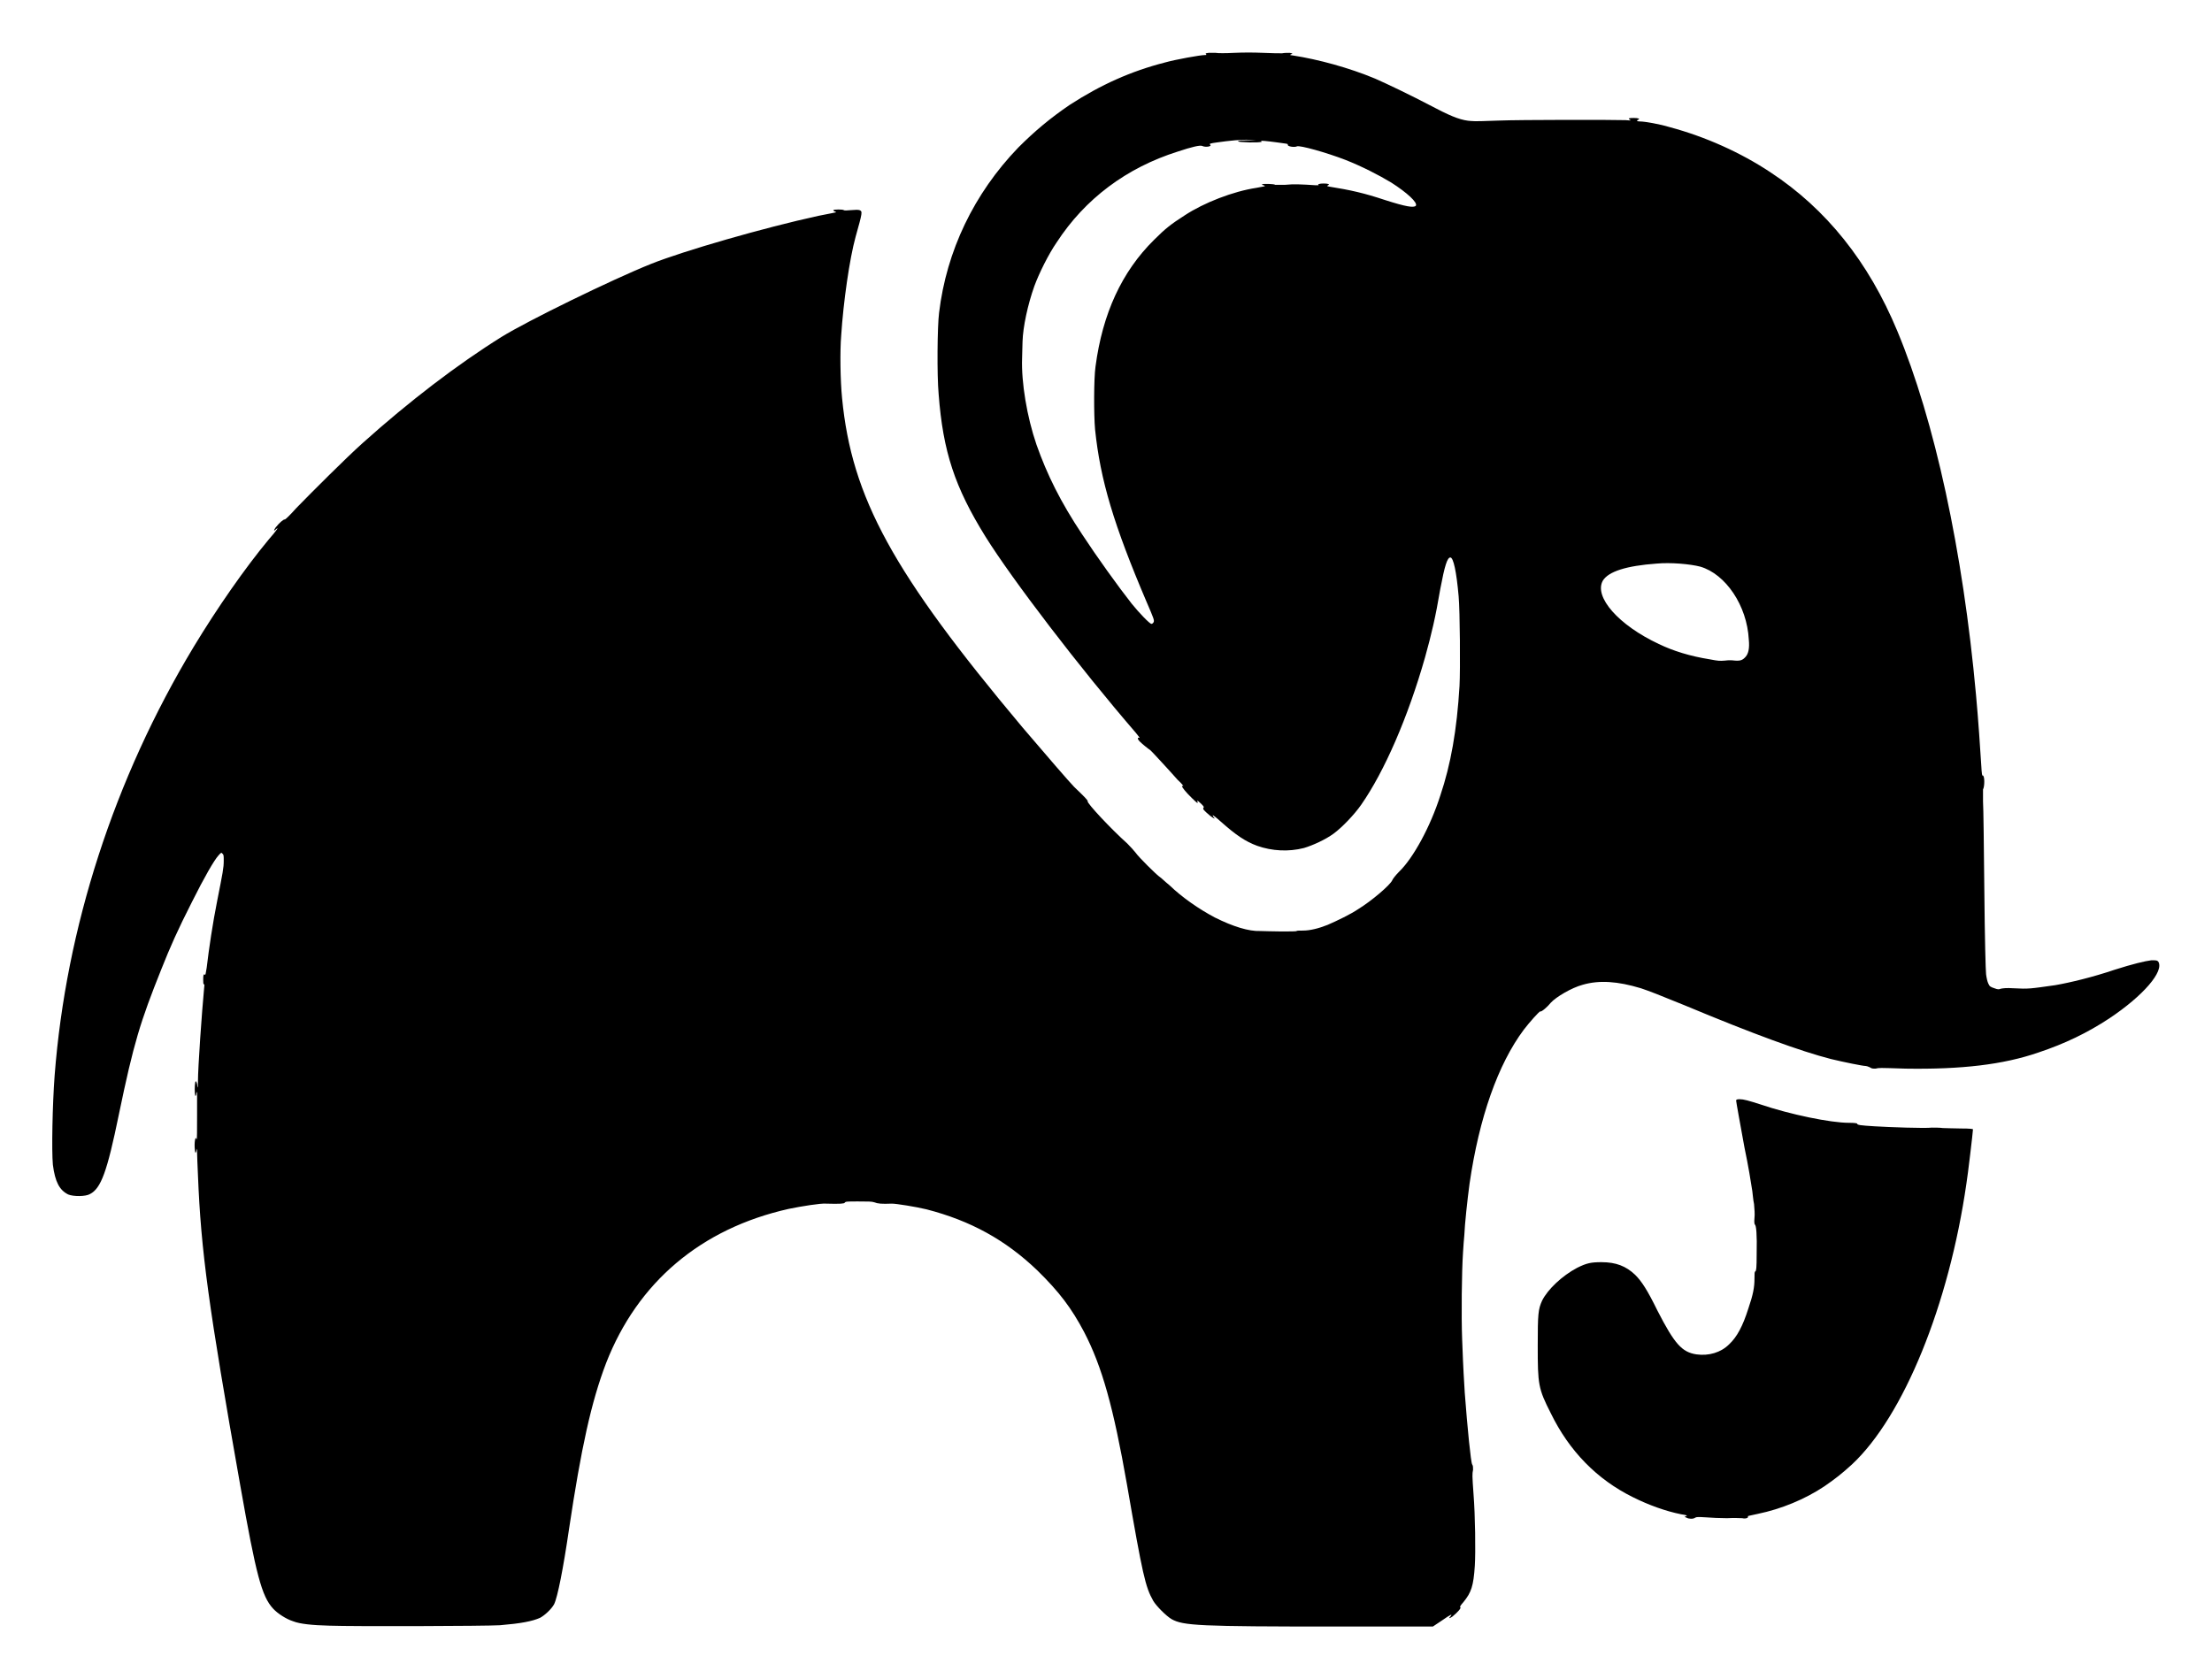
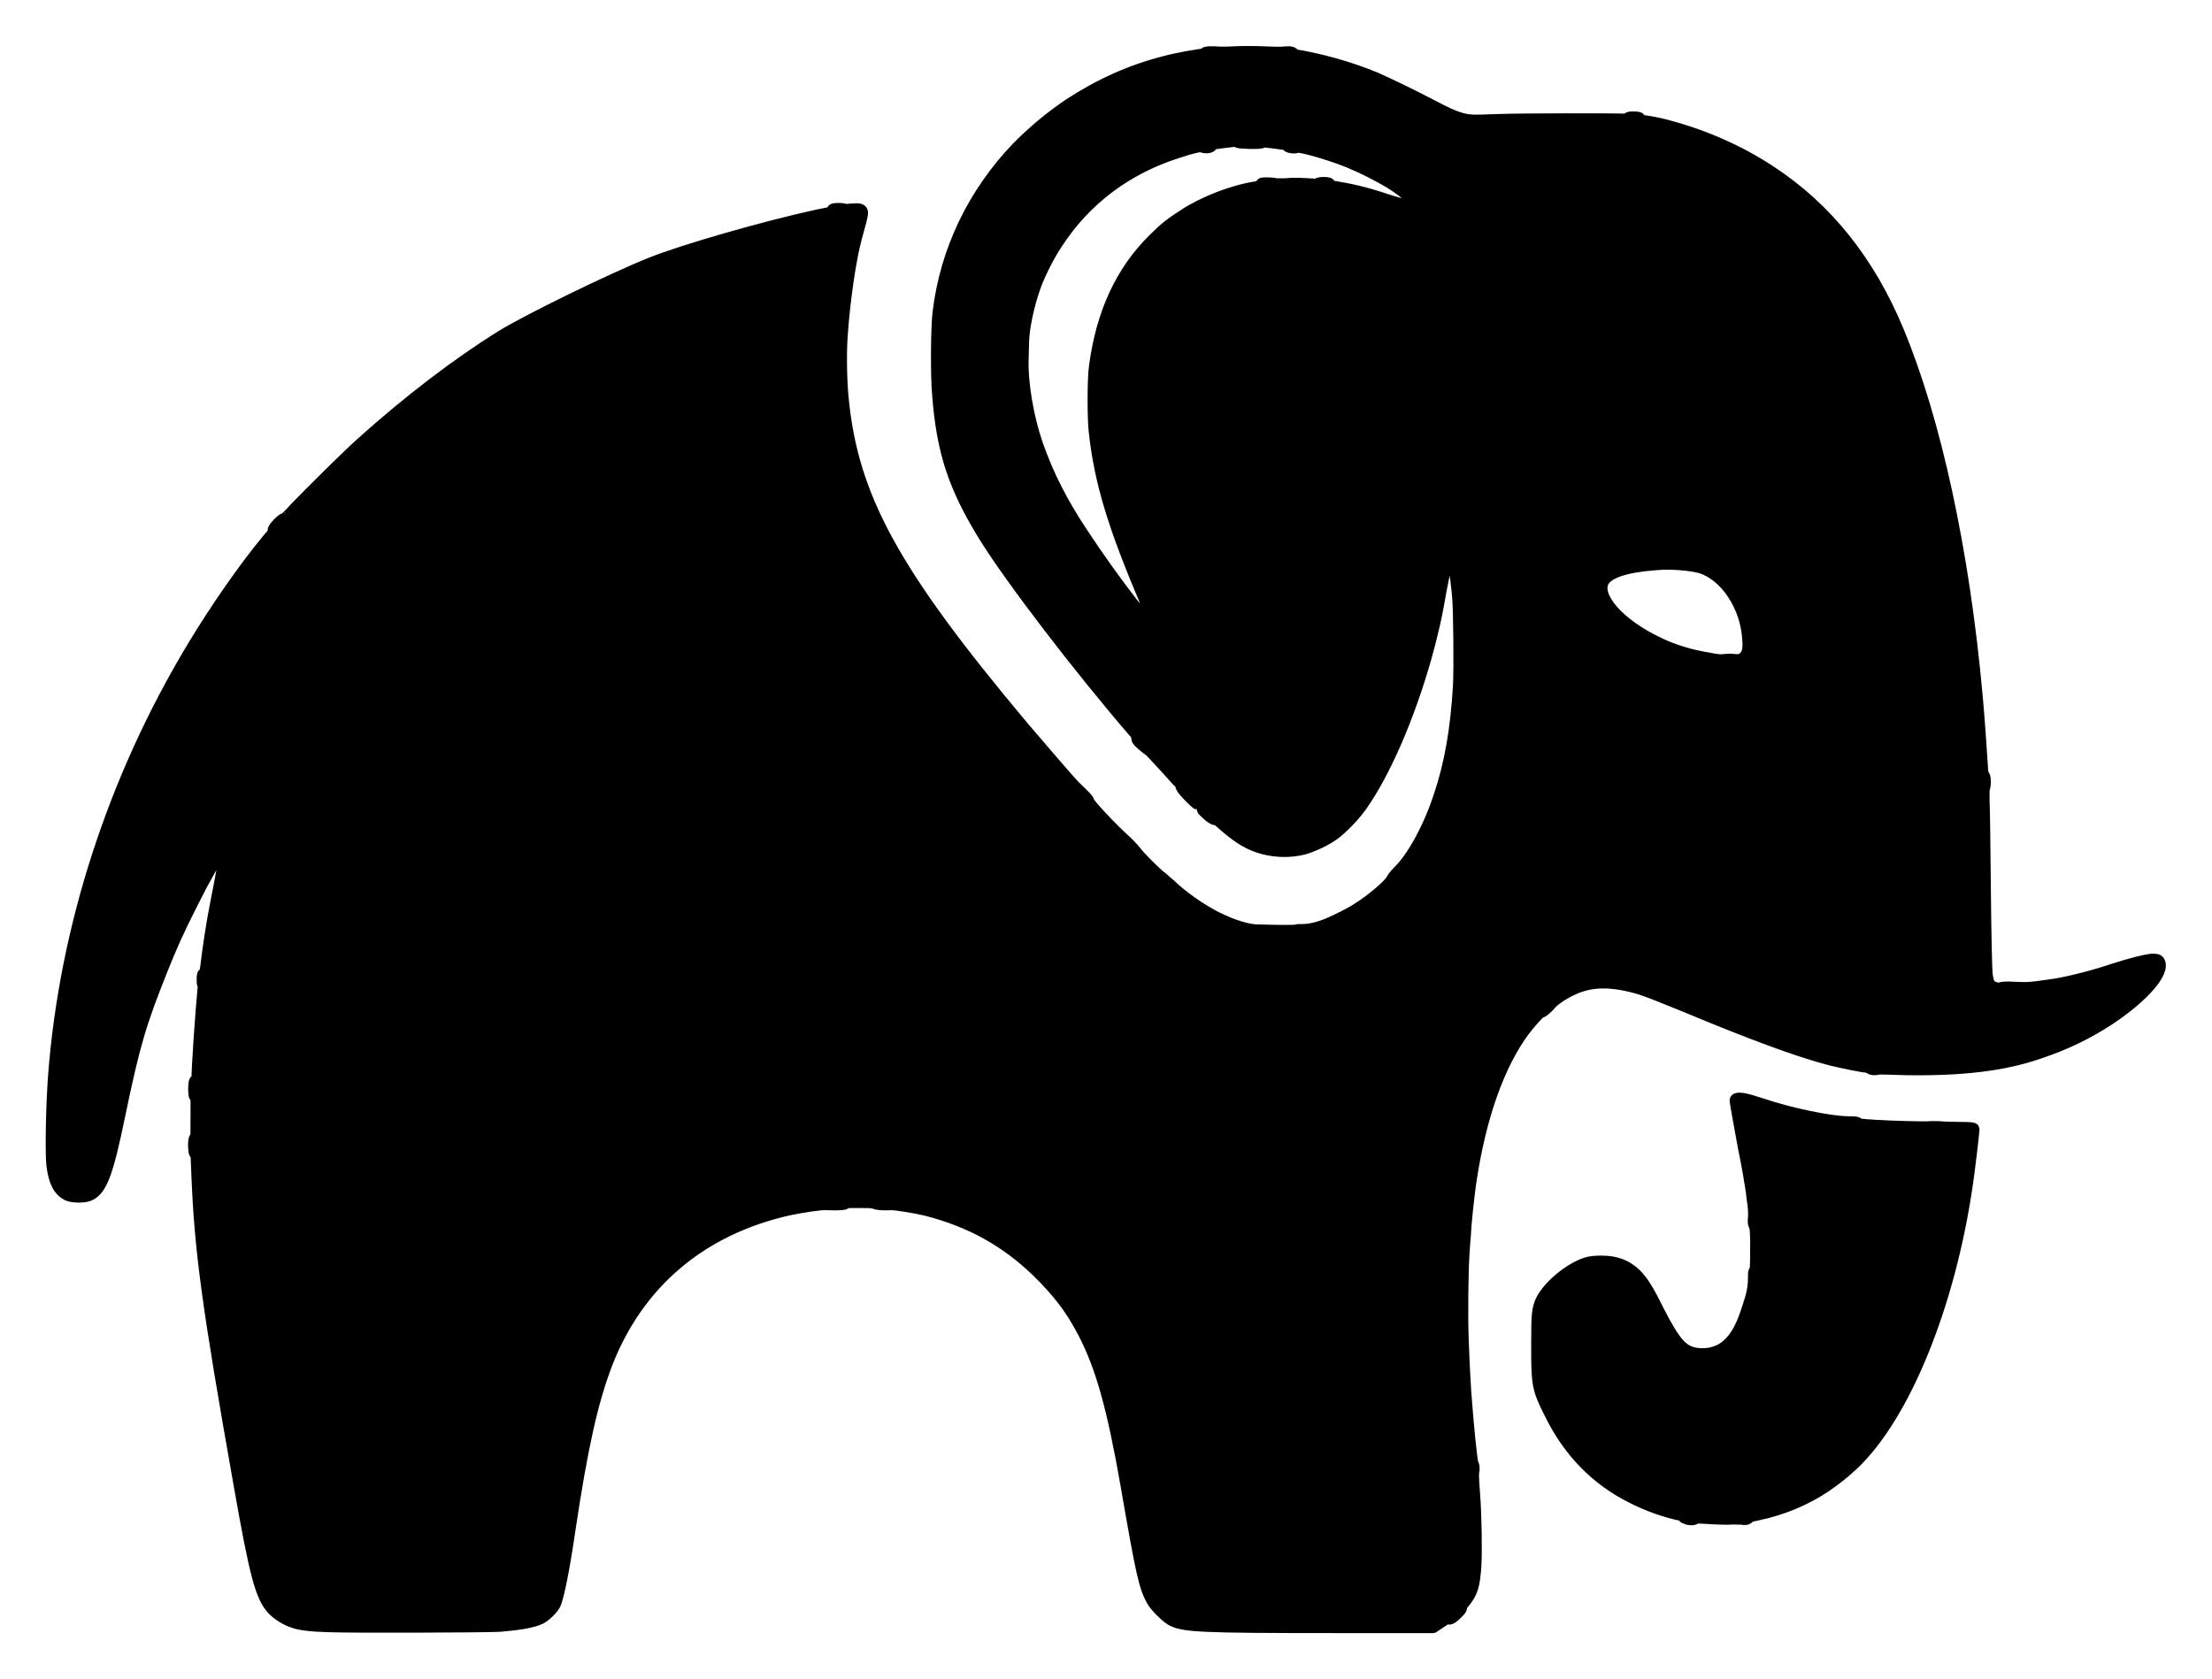
<svg xmlns="http://www.w3.org/2000/svg" viewBox="621.7 320.2 506.2 384.3" role="img" aria-label="pg-probe">
-   <path fill="currentColor" fill-rule="evenodd" d="M697.1 692.3C693.1 692.2 690.3 691.9 688.8 691.3C687.2 690.8 685.2 689.5 684.2 688.4C681.6 685.6 680.3 680.7 676.7 660.3C669.4 619.1 667.7 606.6 667 589.2C666.9 586.9 666.8 584.6 666.8 584C666.8 582.9 666.8 582.9 666.6 583.8C666.4 584.2 666.4 584.2 666.3 583.4C666.1 581.9 666.4 579.9 666.7 581C666.8 581.1 666.8 578.7 666.8 575.6C666.8 572.5 666.8 570 666.8 570.1C666.7 570.2 666.6 570.5 666.6 570.8C666.4 571.2 666.4 571.2 666.3 570.4C666.2 569.4 666.3 567.7 666.5 567.7C666.6 567.7 666.7 567.9 666.8 568.3C666.9 569.5 667 569.4 667 567.8C667 564.4 667.9 551.8 668.4 546.5C668.5 545.8 668.5 545.5 668.4 545.5C668.2 545.5 668.2 545.1 668.2 544.4C668.2 543.3 668.3 543.1 668.6 543.3C668.7 543.5 668.8 543 669 541.7C669.5 537.4 670.4 531.4 671.4 526.4C672.7 519.8 672.9 518.9 672.9 517.2C672.9 516.1 672.9 515.8 672.6 515.6C672.4 515.3 672.3 515.3 671.7 516C670.7 517.1 668.5 520.9 665.6 526.7C662.4 533 660.7 536.8 658.6 542.1C653.8 554.1 652.3 558.9 648.9 575.3C646.2 588.5 644.8 592.2 642.3 593.5C641.3 594.1 638.5 594.1 637.3 593.6C635.3 592.6 634.3 590.7 633.8 586.8C633.5 583.6 633.7 573.1 634.2 566.4C636.8 532.6 647.8 498.5 666 468.3C671.5 459.2 677.8 450.2 683.1 443.8C685.1 441.5 685.7 440.6 684.8 441.4C684.3 441.9 684.3 441.6 684.8 440.9C685.6 439.9 686.6 439 686.9 439.1C687 439.1 688 438.2 689.5 436.5C692.9 433 700.9 425 704.7 421.6C715.4 412 726.4 403.6 736.5 397.3C742.3 393.7 761.7 384.2 770.7 380.6C778.2 377.6 796.6 372.3 809 369.6C811.2 369.2 812.9 368.8 813 368.8C813 368.7 812.9 368.6 812.7 368.6C812.5 368.5 812.4 368.4 812.4 368.3C812.6 368.1 814.6 368.1 814.8 368.3C814.9 368.4 815.5 368.4 816.4 368.3C817.5 368.2 818.1 368.2 818.4 368.3C819.1 368.6 819.1 368.7 817.5 374.4C816.1 379.5 814.7 389.3 814.2 397C813.9 400.6 814 407.3 814.4 411.3C816.6 434.1 826 451.3 855.7 486.7C860.8 492.7 866.6 499.4 867.5 500.3C869.8 502.5 870.7 503.4 870.6 503.6C870.4 504 875.9 509.9 879.7 513.3C880.4 514 881.3 515 881.6 515.4C882.2 516.3 886.4 520.5 887.2 521C887.4 521.1 888.3 522 889.3 522.8C892.2 525.6 896.1 528.3 899.7 530.2C903.9 532.3 907.5 533.4 910.1 533.3C910.7 533.3 912.8 533.4 914.8 533.4C916.8 533.4 918.4 533.4 918.4 533.3C918.5 533.2 919.1 533.2 919.9 533.2C921.5 533.2 923.5 532.7 925.5 531.9C927.6 531 930.9 529.4 932.5 528.3C935.6 526.4 939.8 522.8 940.3 521.7C940.4 521.4 941.1 520.5 941.9 519.7C945.1 516.6 949 509.5 951.3 502.3C953.7 495.2 955.1 487.3 955.7 477.2C955.9 473.4 955.8 460 955.5 456.7C955 451 954.3 447.8 953.6 447.8C952.9 447.8 952.3 449.7 951.3 455C950.2 461.5 949.3 465.3 947.8 470.7C943.9 484.4 938.5 496.8 933.2 504.4C931.6 506.7 928.8 509.6 926.9 511C925 512.4 922.1 513.7 920.1 514.3C916.6 515.2 912.8 515 909.4 513.8C906.7 512.8 904.6 511.4 901 508.2C900 507.3 899.2 506.7 899.2 506.8C899.2 506.8 899.3 507 899.4 507.2C900 507.8 899.5 507.6 898.6 506.9C897.2 505.7 896.9 505.4 897.1 505.1C897.3 504.9 897.1 504.7 896.5 504.1C895.8 503.5 895.7 503.3 895.7 503.6C895.8 503.8 895.8 504 895.7 504C895.6 504 893.5 502 892.8 501.1C892.1 500.2 892 500 892.5 500.1C892.6 500.2 892.1 499.5 891.2 498.7C890.4 497.8 888.7 495.9 887.3 494.4C886 493 884.9 491.8 884.8 491.8C884.6 491.7 883.2 490.6 882.5 489.9C882 489.4 881.9 488.9 882.5 489.1C882.6 489.2 882.2 488.6 881.6 487.9C868.9 473.2 853.3 452.8 847.2 443C840.2 431.7 837.5 423.6 836.5 410.4C836.1 406 836.2 394.9 836.6 391.8C838.3 377.6 844.6 364.5 854.7 354C858.6 350.1 862.1 347.2 866.5 344.2C873.6 339.6 880.5 336.5 888.3 334.5C890.8 333.8 896.4 332.8 897.4 332.8C897.8 332.8 897.8 332.8 897.7 332.6C897.5 332.4 897.6 332.4 898.3 332.3C898.7 332.3 899.5 332.3 899.9 332.3C900.4 332.4 902.2 332.4 904.1 332.3C906.4 332.2 908.4 332.2 910.8 332.3C912.7 332.4 914.6 332.4 915.1 332.4C915.6 332.3 916.3 332.3 916.8 332.3C917.5 332.4 917.6 332.5 917.2 332.6C916.8 332.8 916.8 332.8 917.6 332.9C923.4 333.8 930.4 335.7 936.4 338.2C939.1 339.4 943.8 341.6 950.3 345C954.3 347.1 956.4 347.8 958.4 347.9C959.1 348 961.9 347.9 964.6 347.8C969.5 347.6 991 347.6 993.7 347.7C994.9 347.8 995 347.8 994.7 347.6C994.2 347.3 994.4 347.2 995.6 347.2C996.6 347.2 997.1 347.4 996.6 347.6C996.1 347.8 996.3 348 997 348C998.1 348 1001.5 348.6 1003.8 349.3C1012 351.5 1020 355.1 1026.8 359.6C1039.6 368 1049.3 380.1 1055.9 396C1064.4 416.4 1070.9 446.2 1073.9 479.3C1074.4 484.7 1074.9 492.1 1075.1 495.4C1075.2 497.3 1075.3 497.8 1075.4 497.7C1075.9 497.6 1075.9 500.2 1075.5 500.9C1075.5 501 1075.5 502.3 1075.5 503.6C1075.6 505 1075.7 514.1 1075.8 524C1075.9 535.1 1076.1 542.4 1076.2 543.2C1076.3 544 1076.5 544.9 1076.7 545.3C1077 546 1077.2 546.1 1078.1 546.4C1078.9 546.7 1079.1 546.7 1079.6 546.5C1080.1 546.4 1080.9 546.3 1082.4 546.4C1086 546.6 1086.3 546.5 1092 545.7C1095.5 545.1 1100.8 543.8 1105.5 542.2C1109.9 540.8 1112.5 540.2 1114 540C1115.2 540 1115.3 540 1115.6 540.3C1117 542.5 1112.2 548.1 1104.4 553.3C1099.4 556.6 1094.2 559.1 1088.2 561.1C1080.1 563.9 1070.5 565 1057.8 564.8C1051.5 564.6 1051.8 564.6 1050.9 564.8C1050.3 564.8 1050 564.8 1049.6 564.5C1049.2 564.3 1048.8 564.2 1048.7 564.2C1048 564.2 1043.6 563.3 1040.7 562.6C1033.7 560.8 1023 556.9 1007.2 550.3C1001.3 547.9 999.3 547.1 997.2 546.4C991.9 544.8 987.7 544.5 983.9 545.6C981.3 546.3 977.8 548.4 976.6 549.7C975.9 550.6 974.4 551.9 974.2 551.7C974 551.6 971.7 554.2 970.4 555.9C964.5 563.8 960.2 576 958 591.1C957.5 594.8 956.9 600.4 956.8 602.9C956.7 603.7 956.6 605.5 956.5 606.9C956.2 611.3 956.1 621.5 956.3 626.7C956.6 634.9 956.7 635.3 956.9 639C957.5 647 958.3 655 958.6 655.4C958.8 655.7 958.8 656 958.8 656.6C958.6 657.6 958.6 657.9 958.9 662.1C959.3 667.1 959.4 675.5 959.2 678.6C958.9 683.2 958.4 684.7 956.6 686.9C955.9 687.7 955.7 688 955.9 688.1C956.1 688.3 955.3 689.2 954.1 690.2C953.4 690.7 953.1 690.7 953.6 690.2C954.2 689.5 953.7 689.7 951.7 691.1L949.6 692.5L927.8 692.5C895.9 692.5 892.5 692.3 889.8 690.8C888.6 690.1 886.3 687.8 885.6 686.6C883.8 683.4 883.2 680.8 879.6 660C876.5 642.3 873.9 633 869.8 625.1C866.9 619.6 864.1 615.9 859.1 611C851.8 604 843.8 599.6 833.7 597C831.2 596.4 826.8 595.7 825.8 595.7C823.4 595.8 822.5 595.7 821.8 595.4C821.2 595.2 820.4 595.2 818.1 595.2C815.5 595.2 815.2 595.2 815 595.5C814.9 595.7 814 595.8 810.7 595.7C809.5 595.6 805.1 596.3 802.2 596.9C782.1 601.4 767.6 613.7 760.4 632.2C757 641.1 754.7 651.6 751.9 670.3C750.6 679.2 749.3 685.8 748.5 687.4C747.9 688.5 746.4 689.9 745.3 690.5C743.5 691.3 740.9 691.8 736.1 692.2C733 692.4 702.4 692.5 697.1 692.3ZM1007.7 667.6L1007.2 667.4L1007.6 667.2C1007.9 667.1 1007.7 667 1006.4 666.8C1002.9 666.1 999 664.7 995.4 662.9C987.1 658.8 980.8 652.3 976.6 643.7C973.7 638 973.6 637.1 973.6 628.2C973.6 620.9 973.7 619.9 974.6 617.9C975.9 615.3 979.2 612.2 982.6 610.4C984.8 609.3 985.8 609.1 988.2 609.1C991.5 609.1 993.8 610 995.9 612C997.4 613.5 998.7 615.5 1001 620.2C1004.9 627.8 1006.6 629.7 1009.9 630.2C1012.7 630.6 1015.5 629.8 1017.4 627.9C1019.2 626.2 1020.5 623.8 1021.8 619.7C1022.9 616.5 1023.2 614.8 1023.2 612.9C1023.2 611.7 1023.2 611.3 1023.4 611.2C1023.6 611.1 1023.7 610.5 1023.7 607.2C1023.8 602.7 1023.6 600.7 1023.3 600.5C1023.2 600.4 1023.1 600 1023.2 599C1023.3 598.1 1023.2 596.9 1023.1 595.8C1022.9 594.9 1022.8 593.5 1022.7 592.8C1022.4 590.8 1021.8 587.1 1020.9 582.8C1020.1 578.4 1019 572.4 1019 572.1C1019 571.9 1019.2 571.8 1019.8 571.8C1020.7 571.8 1021.8 572.1 1024.6 573C1031.4 575.3 1040.6 577.2 1044.8 577.2C1046.1 577.2 1046.7 577.3 1046.7 577.4C1046.7 577.7 1047.4 577.8 1050.7 578C1053.9 578.2 1062.3 578.5 1063.8 578.3C1064.5 578.3 1065.6 578.3 1066.3 578.4C1067 578.4 1068.8 578.5 1070.4 578.5C1072.5 578.5 1073.2 578.6 1073.2 578.7C1073.2 579.2 1072 589.4 1071.7 591.1C1067.7 618.9 1057.3 644.4 1045.5 655.4C1043.2 657.5 1041.8 658.6 1039.2 660.4C1034.7 663.4 1029.3 665.6 1024 666.7C1021.7 667.2 1021.6 667.2 1021.7 667.3C1021.9 667.6 1021.2 667.9 1020.4 667.7C1020.1 667.7 1018.5 667.6 1016.9 667.7C1015.4 667.7 1013.2 667.6 1012 667.5C1010.3 667.4 1009.9 667.4 1009.6 667.6C1009.2 667.9 1008.2 667.9 1007.7 667.6ZM1016.5 471.4C1017.1 471.3 1018 471.3 1018.7 471.4C1020 471.5 1020.5 471.3 1021.2 470.5C1021.8 469.8 1022.1 468.6 1021.9 466.6C1021.5 458.8 1016.6 451.6 1010.8 449.9C1008.5 449.3 1004 448.9 1000.8 449.2C993.9 449.7 989.8 451 988.5 453.1C986.4 456.8 992.1 463.3 1001.3 467.6C1004.6 469.2 1008.5 470.4 1012.9 471.1C1015 471.5 1015.2 471.5 1016.5 471.4ZM885.7 462.6C885.9 462.2 885.7 461.7 884.1 458C876.6 440.4 873.5 430.1 872.3 418.5C872 415.2 872 406.9 872.4 404.1C874 392 878.4 382.4 885.8 375.1C888.5 372.4 889.7 371.5 892.8 369.5C897.2 366.6 903.9 364 909.2 363.2C909.9 363.1 910.6 362.9 910.8 362.9L911.2 362.8L910.9 362.6C910.6 362.6 910.5 362.5 910.5 362.4C910.7 362.2 913.4 362.3 913.5 362.5C913.5 362.5 914.5 362.5 915.8 362.5C917.7 362.3 919.7 362.4 922.7 362.6C923.3 362.6 923.7 362.6 923.5 362.6C923.1 362.4 923.6 362.2 924.6 362.2C925.7 362.2 926.1 362.4 925.6 362.6C925.3 362.8 925.4 362.8 925.8 362.9C930.8 363.7 933.9 364.4 938.7 366C943.4 367.5 945.2 367.8 945.7 367.3C946.2 366.6 943.7 364.3 940.1 362C937.3 360.3 933.4 358.3 929.6 356.8C925.2 355.1 919.1 353.4 918.5 353.7C917.9 354 916.2 353.7 916.4 353.3C916.5 353.1 916.2 353.1 914 352.8C911.8 352.5 909.8 352.3 910.3 352.5C911.2 352.8 908.2 352.9 905.9 352.7C904.3 352.6 904.9 352.3 907.2 352.3L909.2 352.3L907.7 352.2C905.9 352.1 903 352.4 900.2 352.8C898.7 353 898.4 353.1 898.6 353.3C899.2 353.7 897.6 354 896.8 353.6C896.3 353.4 894.5 353.8 891.2 354.9C879.5 358.6 870 365.7 863.5 375.7C861.7 378.3 859.5 382.7 858.4 385.7C856.9 389.9 855.8 395 855.7 398.4C855.7 399.4 855.6 401.1 855.6 402.2C855.4 407.7 856.7 415.6 858.9 422C861.3 428.8 864.4 435.1 869.4 442.6C872.6 447.5 877.7 454.6 880.7 458.4C882.4 460.5 884.8 463 885.2 463C885.4 463 885.6 462.8 885.7 462.6Z" />
+   <path fill="currentColor" stroke="currentColor" stroke-width="3" stroke-linejoin="round" fill-rule="evenodd" d="M697.1 692.3C693.1 692.2 690.3 691.9 688.8 691.3C687.2 690.8 685.2 689.5 684.2 688.4C681.6 685.6 680.3 680.7 676.7 660.3C669.4 619.1 667.7 606.6 667 589.2C666.9 586.9 666.8 584.6 666.8 584C666.8 582.9 666.8 582.9 666.6 583.8C666.4 584.2 666.4 584.2 666.3 583.4C666.1 581.9 666.4 579.9 666.7 581C666.8 581.1 666.8 578.7 666.8 575.6C666.8 572.5 666.8 570 666.8 570.1C666.7 570.2 666.6 570.5 666.6 570.8C666.4 571.2 666.4 571.2 666.3 570.4C666.2 569.4 666.3 567.7 666.5 567.7C666.6 567.7 666.7 567.9 666.8 568.3C666.9 569.5 667 569.4 667 567.8C667 564.4 667.9 551.8 668.4 546.5C668.5 545.8 668.5 545.5 668.4 545.5C668.2 545.5 668.2 545.1 668.2 544.4C668.2 543.3 668.3 543.1 668.6 543.3C668.7 543.5 668.8 543 669 541.7C669.5 537.4 670.4 531.4 671.4 526.4C672.7 519.8 672.9 518.9 672.9 517.2C672.9 516.1 672.9 515.8 672.6 515.6C672.4 515.3 672.3 515.3 671.7 516C670.7 517.1 668.5 520.9 665.6 526.7C662.4 533 660.7 536.8 658.6 542.1C653.8 554.1 652.3 558.9 648.9 575.3C646.2 588.5 644.8 592.2 642.3 593.5C641.3 594.1 638.5 594.1 637.3 593.6C635.3 592.6 634.3 590.7 633.8 586.8C633.5 583.6 633.7 573.1 634.2 566.4C636.8 532.6 647.8 498.5 666 468.3C671.5 459.2 677.8 450.2 683.1 443.8C685.1 441.5 685.7 440.6 684.8 441.4C684.3 441.9 684.3 441.6 684.8 440.9C685.6 439.9 686.6 439 686.9 439.1C687 439.1 688 438.2 689.5 436.5C692.9 433 700.9 425 704.7 421.6C715.4 412 726.4 403.6 736.5 397.3C742.3 393.7 761.7 384.2 770.7 380.6C778.2 377.6 796.6 372.3 809 369.6C811.2 369.2 812.9 368.8 813 368.8C813 368.7 812.9 368.6 812.7 368.6C812.5 368.5 812.4 368.4 812.4 368.3C812.6 368.1 814.6 368.1 814.8 368.3C814.9 368.4 815.5 368.4 816.4 368.3C817.5 368.2 818.1 368.2 818.4 368.3C819.1 368.6 819.1 368.7 817.5 374.4C816.1 379.5 814.7 389.3 814.2 397C813.9 400.6 814 407.3 814.4 411.3C816.6 434.1 826 451.3 855.7 486.7C860.8 492.7 866.6 499.4 867.5 500.3C869.8 502.5 870.7 503.4 870.6 503.6C870.4 504 875.9 509.9 879.7 513.3C880.4 514 881.3 515 881.6 515.4C882.2 516.3 886.4 520.5 887.2 521C887.4 521.1 888.3 522 889.3 522.8C892.2 525.6 896.1 528.3 899.7 530.2C903.9 532.3 907.5 533.4 910.1 533.3C910.7 533.3 912.8 533.4 914.8 533.4C916.8 533.4 918.4 533.4 918.4 533.3C918.5 533.2 919.1 533.2 919.9 533.2C921.5 533.2 923.5 532.7 925.5 531.9C927.6 531 930.9 529.4 932.5 528.3C935.6 526.4 939.8 522.8 940.3 521.7C940.4 521.4 941.1 520.5 941.9 519.7C945.1 516.6 949 509.5 951.3 502.3C953.7 495.2 955.1 487.3 955.7 477.2C955.9 473.4 955.8 460 955.5 456.7C955 451 954.3 447.8 953.6 447.8C952.9 447.8 952.3 449.7 951.3 455C950.2 461.5 949.3 465.3 947.8 470.7C943.9 484.4 938.5 496.8 933.2 504.4C931.6 506.7 928.8 509.6 926.9 511C925 512.4 922.1 513.7 920.1 514.3C916.6 515.2 912.8 515 909.4 513.8C906.7 512.8 904.6 511.4 901 508.2C900 507.3 899.2 506.7 899.2 506.8C899.2 506.8 899.3 507 899.4 507.2C900 507.8 899.5 507.6 898.6 506.9C897.2 505.7 896.9 505.4 897.1 505.1C897.3 504.9 897.1 504.7 896.5 504.1C895.8 503.5 895.7 503.3 895.7 503.6C895.8 503.8 895.8 504 895.7 504C895.6 504 893.5 502 892.8 501.1C892.1 500.2 892 500 892.5 500.1C892.6 500.2 892.1 499.5 891.2 498.7C890.4 497.8 888.7 495.9 887.3 494.4C886 493 884.9 491.8 884.8 491.8C884.6 491.7 883.2 490.6 882.5 489.9C882 489.4 881.9 488.9 882.5 489.1C882.6 489.2 882.2 488.6 881.6 487.9C868.9 473.2 853.3 452.8 847.2 443C840.2 431.7 837.5 423.6 836.5 410.4C836.1 406 836.2 394.9 836.6 391.8C838.3 377.6 844.6 364.5 854.7 354C858.6 350.1 862.1 347.2 866.5 344.2C873.6 339.6 880.5 336.5 888.3 334.5C890.8 333.8 896.4 332.8 897.4 332.8C897.8 332.8 897.8 332.8 897.7 332.6C897.5 332.4 897.6 332.4 898.3 332.3C898.7 332.3 899.5 332.3 899.9 332.3C900.4 332.4 902.2 332.4 904.1 332.3C906.4 332.2 908.4 332.2 910.8 332.3C912.7 332.4 914.6 332.4 915.1 332.4C915.6 332.3 916.3 332.3 916.8 332.3C917.5 332.4 917.6 332.5 917.2 332.6C916.8 332.8 916.8 332.8 917.6 332.9C923.4 333.8 930.4 335.7 936.4 338.2C939.1 339.4 943.8 341.6 950.3 345C954.3 347.1 956.4 347.8 958.4 347.9C959.1 348 961.9 347.9 964.6 347.8C969.5 347.6 991 347.6 993.7 347.7C994.9 347.8 995 347.8 994.7 347.6C994.2 347.3 994.4 347.2 995.6 347.2C996.6 347.2 997.1 347.4 996.6 347.6C996.1 347.8 996.3 348 997 348C998.1 348 1001.5 348.6 1003.8 349.3C1012 351.5 1020 355.1 1026.8 359.6C1039.6 368 1049.3 380.1 1055.9 396C1064.4 416.4 1070.9 446.2 1073.9 479.3C1074.4 484.7 1074.9 492.1 1075.1 495.4C1075.2 497.3 1075.3 497.8 1075.4 497.7C1075.9 497.6 1075.9 500.2 1075.5 500.9C1075.5 501 1075.5 502.3 1075.5 503.6C1075.6 505 1075.7 514.1 1075.8 524C1075.9 535.1 1076.1 542.4 1076.2 543.2C1076.3 544 1076.5 544.9 1076.7 545.3C1077 546 1077.2 546.1 1078.1 546.4C1078.9 546.7 1079.1 546.7 1079.6 546.5C1080.1 546.4 1080.9 546.3 1082.4 546.4C1086 546.6 1086.3 546.5 1092 545.7C1095.5 545.1 1100.8 543.8 1105.5 542.2C1109.9 540.8 1112.5 540.2 1114 540C1115.2 540 1115.3 540 1115.6 540.3C1117 542.5 1112.2 548.1 1104.4 553.3C1099.4 556.6 1094.2 559.1 1088.2 561.1C1080.1 563.9 1070.5 565 1057.8 564.8C1051.5 564.6 1051.8 564.6 1050.9 564.8C1050.3 564.8 1050 564.8 1049.6 564.5C1049.2 564.3 1048.8 564.2 1048.7 564.2C1048 564.2 1043.6 563.3 1040.7 562.6C1033.7 560.8 1023 556.9 1007.2 550.3C1001.3 547.9 999.3 547.1 997.2 546.4C991.9 544.8 987.7 544.5 983.9 545.6C981.3 546.3 977.8 548.4 976.6 549.7C975.9 550.6 974.4 551.9 974.2 551.7C974 551.6 971.7 554.2 970.4 555.9C964.5 563.8 960.2 576 958 591.1C957.5 594.8 956.9 600.4 956.8 602.9C956.7 603.7 956.6 605.5 956.5 606.9C956.2 611.3 956.1 621.5 956.3 626.7C956.6 634.9 956.7 635.3 956.9 639C957.5 647 958.3 655 958.6 655.4C958.8 655.7 958.8 656 958.8 656.6C958.6 657.6 958.6 657.9 958.9 662.1C959.3 667.1 959.4 675.5 959.2 678.6C958.9 683.2 958.4 684.7 956.6 686.9C955.9 687.7 955.7 688 955.9 688.1C956.1 688.3 955.3 689.2 954.1 690.2C953.4 690.7 953.1 690.7 953.6 690.2C954.2 689.5 953.7 689.7 951.7 691.1L949.6 692.5L927.8 692.5C895.9 692.5 892.5 692.3 889.8 690.8C888.6 690.1 886.3 687.8 885.6 686.6C883.8 683.4 883.2 680.8 879.6 660C876.5 642.3 873.9 633 869.8 625.1C866.9 619.6 864.1 615.9 859.1 611C851.8 604 843.8 599.6 833.7 597C831.2 596.4 826.8 595.7 825.8 595.7C823.4 595.8 822.5 595.7 821.8 595.4C821.2 595.2 820.4 595.2 818.1 595.2C815.5 595.2 815.2 595.2 815 595.5C814.9 595.7 814 595.8 810.7 595.7C809.5 595.6 805.1 596.3 802.2 596.9C782.1 601.4 767.6 613.7 760.4 632.2C757 641.1 754.7 651.6 751.9 670.3C750.6 679.2 749.3 685.8 748.5 687.4C747.9 688.5 746.4 689.9 745.3 690.5C743.5 691.3 740.9 691.8 736.1 692.2C733 692.4 702.4 692.5 697.1 692.3ZM1007.7 667.6L1007.2 667.4L1007.6 667.2C1007.9 667.1 1007.7 667 1006.4 666.8C1002.9 666.1 999 664.7 995.4 662.9C987.1 658.8 980.8 652.3 976.6 643.7C973.7 638 973.6 637.1 973.6 628.2C973.6 620.9 973.7 619.9 974.6 617.9C975.9 615.3 979.2 612.2 982.6 610.4C984.8 609.3 985.8 609.1 988.2 609.1C991.5 609.1 993.8 610 995.9 612C997.4 613.5 998.7 615.5 1001 620.2C1004.9 627.8 1006.6 629.7 1009.9 630.2C1012.7 630.6 1015.5 629.8 1017.4 627.9C1019.2 626.2 1020.5 623.8 1021.8 619.7C1022.9 616.5 1023.2 614.8 1023.2 612.9C1023.2 611.7 1023.2 611.3 1023.4 611.2C1023.6 611.1 1023.7 610.5 1023.7 607.2C1023.8 602.7 1023.6 600.7 1023.3 600.5C1023.2 600.4 1023.1 600 1023.2 599C1023.3 598.1 1023.2 596.9 1023.1 595.8C1022.9 594.9 1022.8 593.5 1022.7 592.8C1022.4 590.8 1021.8 587.1 1020.9 582.8C1020.1 578.4 1019 572.4 1019 572.1C1019 571.9 1019.2 571.8 1019.8 571.8C1020.7 571.8 1021.8 572.1 1024.6 573C1031.4 575.3 1040.6 577.2 1044.8 577.2C1046.1 577.2 1046.7 577.3 1046.7 577.4C1046.7 577.7 1047.4 577.8 1050.7 578C1053.9 578.2 1062.3 578.5 1063.8 578.3C1064.5 578.3 1065.6 578.3 1066.3 578.4C1067 578.4 1068.8 578.5 1070.4 578.5C1072.5 578.5 1073.2 578.6 1073.2 578.7C1073.2 579.2 1072 589.4 1071.7 591.1C1067.7 618.9 1057.3 644.4 1045.5 655.4C1043.2 657.5 1041.8 658.6 1039.2 660.4C1034.7 663.4 1029.3 665.6 1024 666.7C1021.7 667.2 1021.6 667.2 1021.7 667.3C1021.9 667.6 1021.2 667.9 1020.4 667.7C1020.1 667.7 1018.5 667.6 1016.9 667.7C1015.4 667.7 1013.2 667.6 1012 667.5C1010.3 667.4 1009.9 667.4 1009.6 667.6C1009.2 667.9 1008.2 667.9 1007.7 667.6ZM1016.5 471.4C1017.1 471.3 1018 471.3 1018.7 471.4C1020 471.5 1020.5 471.3 1021.2 470.5C1021.8 469.8 1022.1 468.6 1021.9 466.6C1021.5 458.8 1016.6 451.6 1010.8 449.9C1008.5 449.3 1004 448.9 1000.8 449.2C993.9 449.7 989.8 451 988.5 453.1C986.4 456.8 992.1 463.3 1001.3 467.6C1004.6 469.2 1008.5 470.4 1012.9 471.1C1015 471.5 1015.2 471.5 1016.5 471.4ZM885.7 462.6C885.9 462.2 885.7 461.7 884.1 458C876.6 440.4 873.5 430.1 872.3 418.5C872 415.2 872 406.9 872.4 404.1C874 392 878.4 382.4 885.8 375.1C888.5 372.4 889.7 371.5 892.8 369.5C897.2 366.6 903.9 364 909.2 363.2C909.9 363.1 910.6 362.9 910.8 362.9L911.2 362.8L910.9 362.6C910.6 362.6 910.5 362.5 910.5 362.4C910.7 362.2 913.4 362.3 913.5 362.5C913.5 362.5 914.5 362.5 915.8 362.5C917.7 362.3 919.7 362.4 922.7 362.6C923.3 362.6 923.7 362.6 923.5 362.6C923.1 362.4 923.6 362.2 924.6 362.2C925.7 362.2 926.1 362.4 925.6 362.6C925.3 362.8 925.4 362.8 925.8 362.9C930.8 363.7 933.9 364.4 938.7 366C943.4 367.5 945.2 367.8 945.7 367.3C946.2 366.6 943.7 364.3 940.1 362C937.3 360.3 933.4 358.3 929.6 356.8C925.2 355.1 919.1 353.4 918.5 353.7C917.9 354 916.2 353.7 916.4 353.3C916.5 353.1 916.2 353.1 914 352.8C911.8 352.5 909.8 352.3 910.3 352.5C911.2 352.8 908.2 352.9 905.9 352.7C904.3 352.6 904.9 352.3 907.2 352.3L909.2 352.3L907.7 352.2C905.9 352.1 903 352.4 900.2 352.8C898.7 353 898.4 353.1 898.6 353.3C899.2 353.7 897.6 354 896.8 353.6C896.3 353.4 894.5 353.8 891.2 354.9C879.5 358.6 870 365.7 863.5 375.7C861.7 378.3 859.5 382.7 858.4 385.7C856.9 389.9 855.8 395 855.7 398.4C855.7 399.4 855.6 401.1 855.6 402.2C855.4 407.7 856.7 415.6 858.9 422C861.3 428.8 864.4 435.1 869.4 442.6C872.6 447.5 877.7 454.6 880.7 458.4C882.4 460.5 884.8 463 885.2 463C885.4 463 885.6 462.8 885.7 462.6Z" />
</svg>
